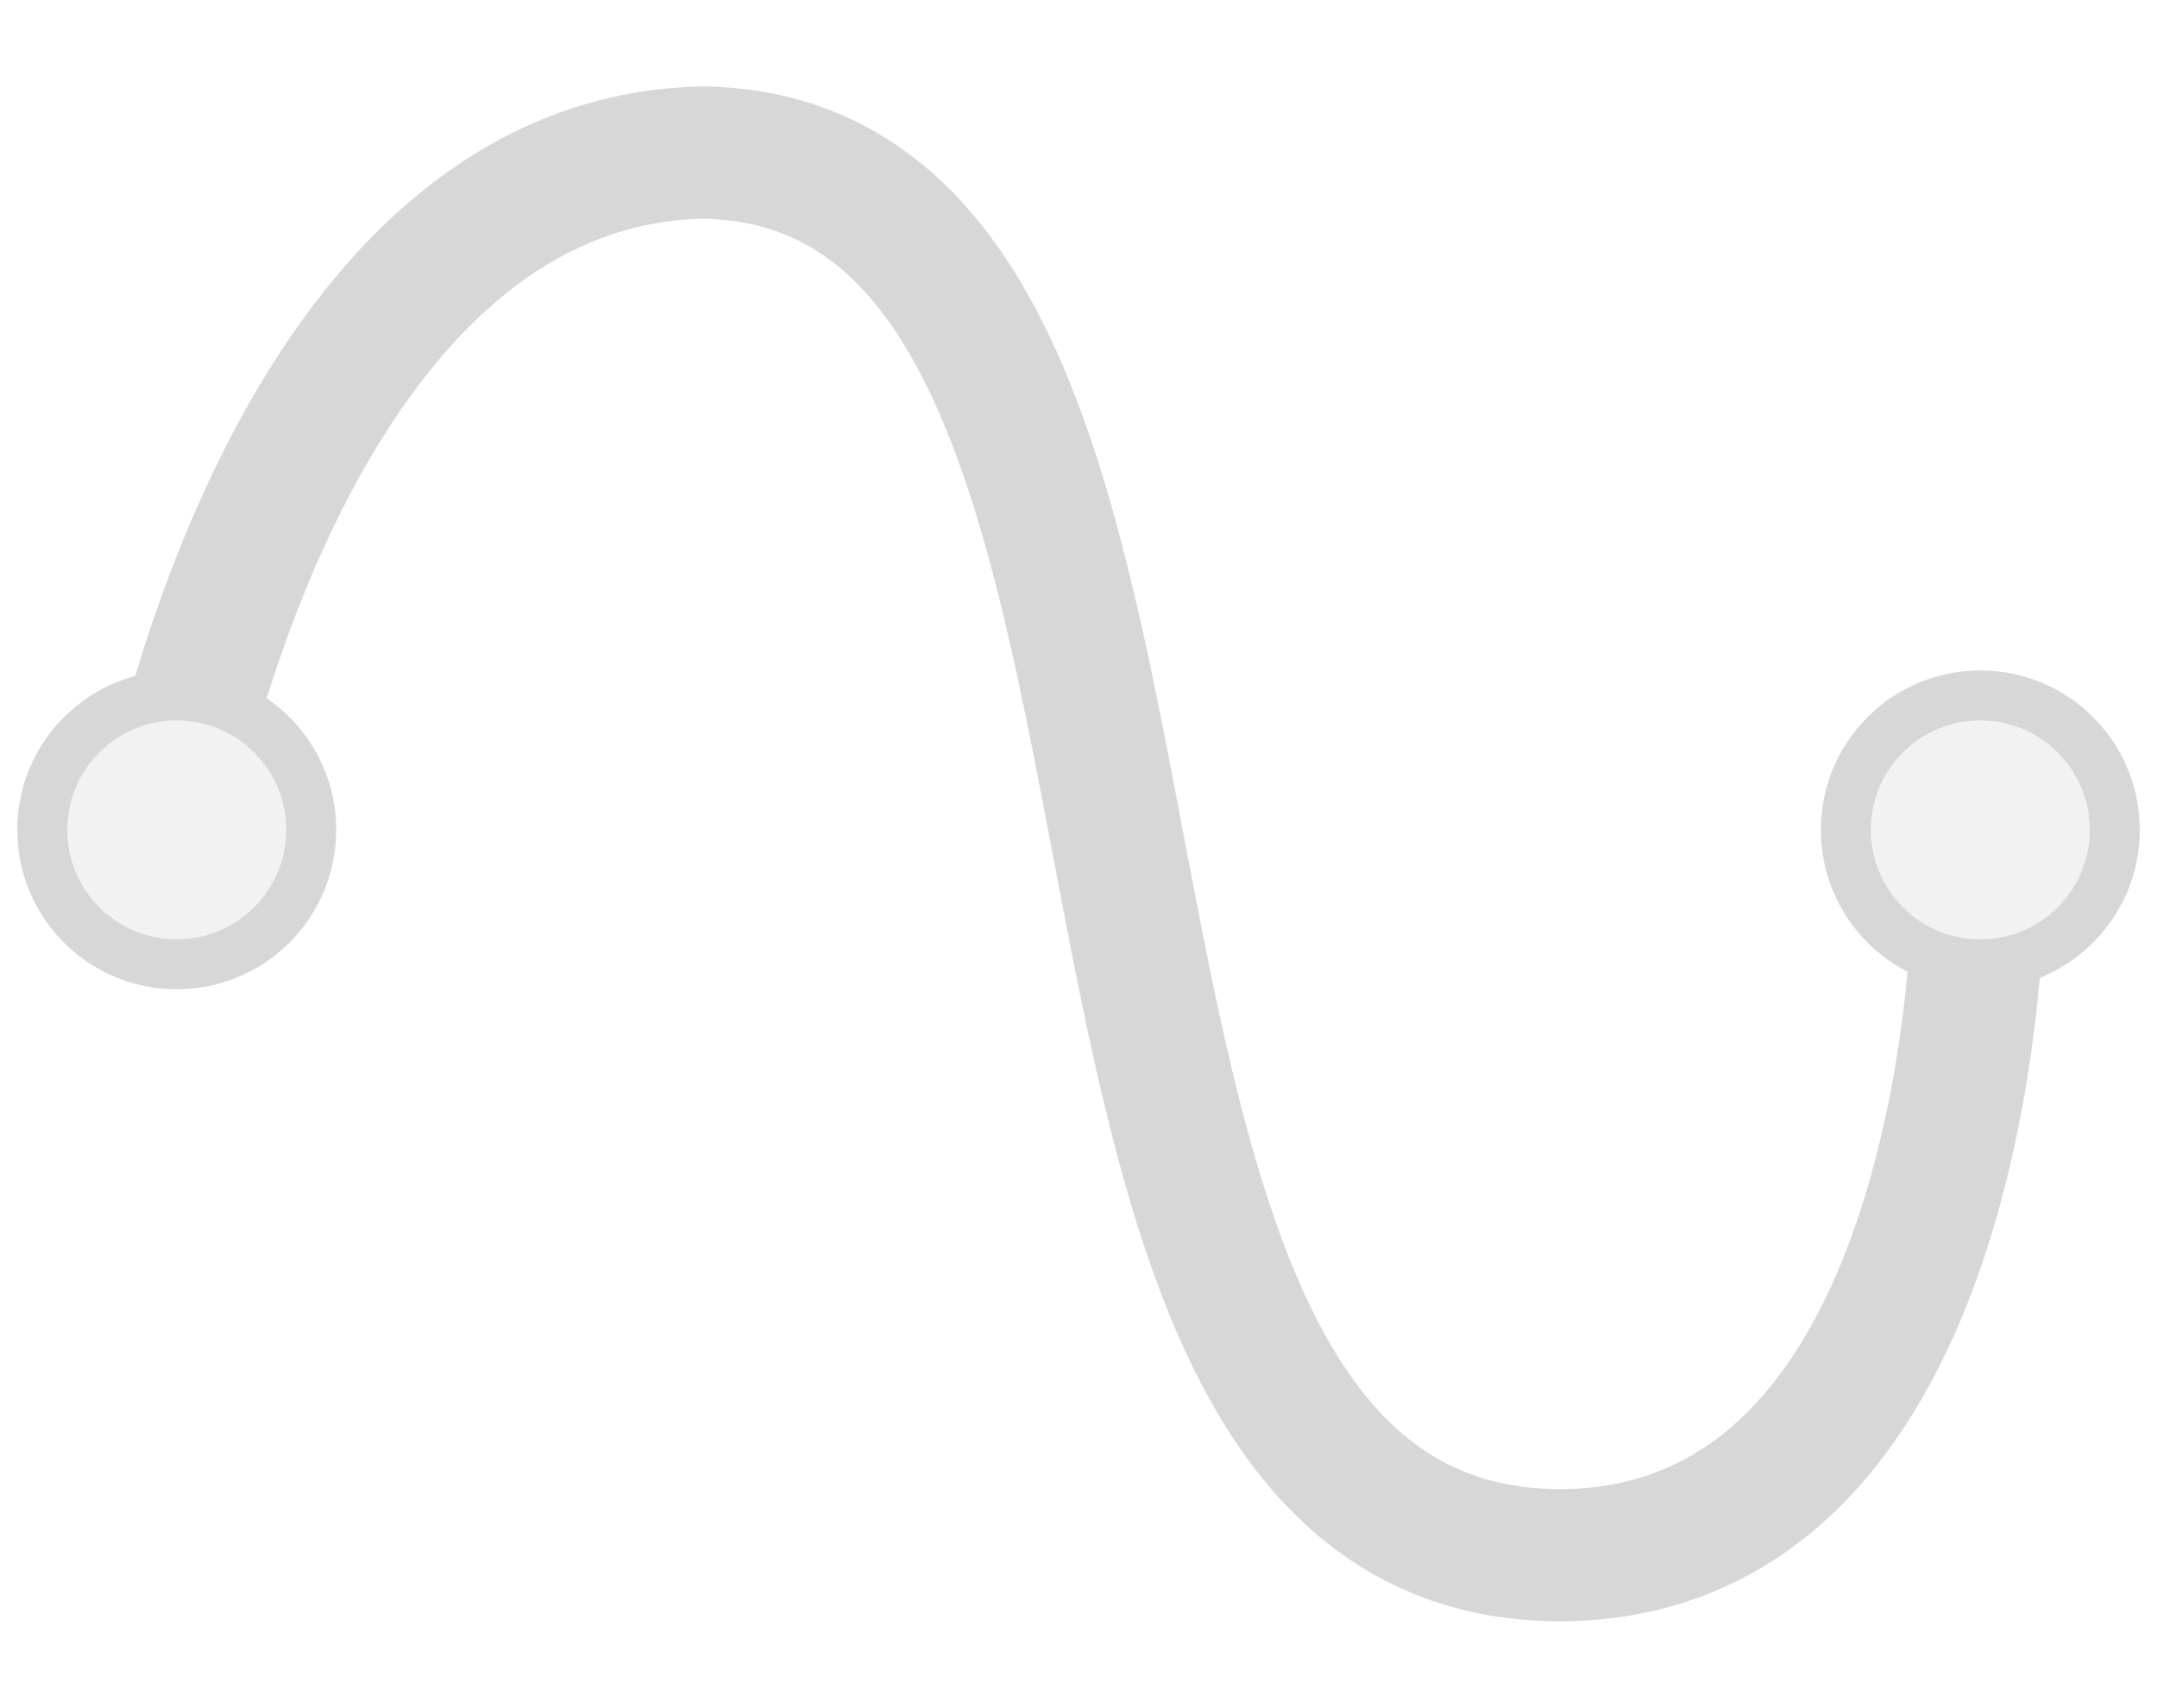
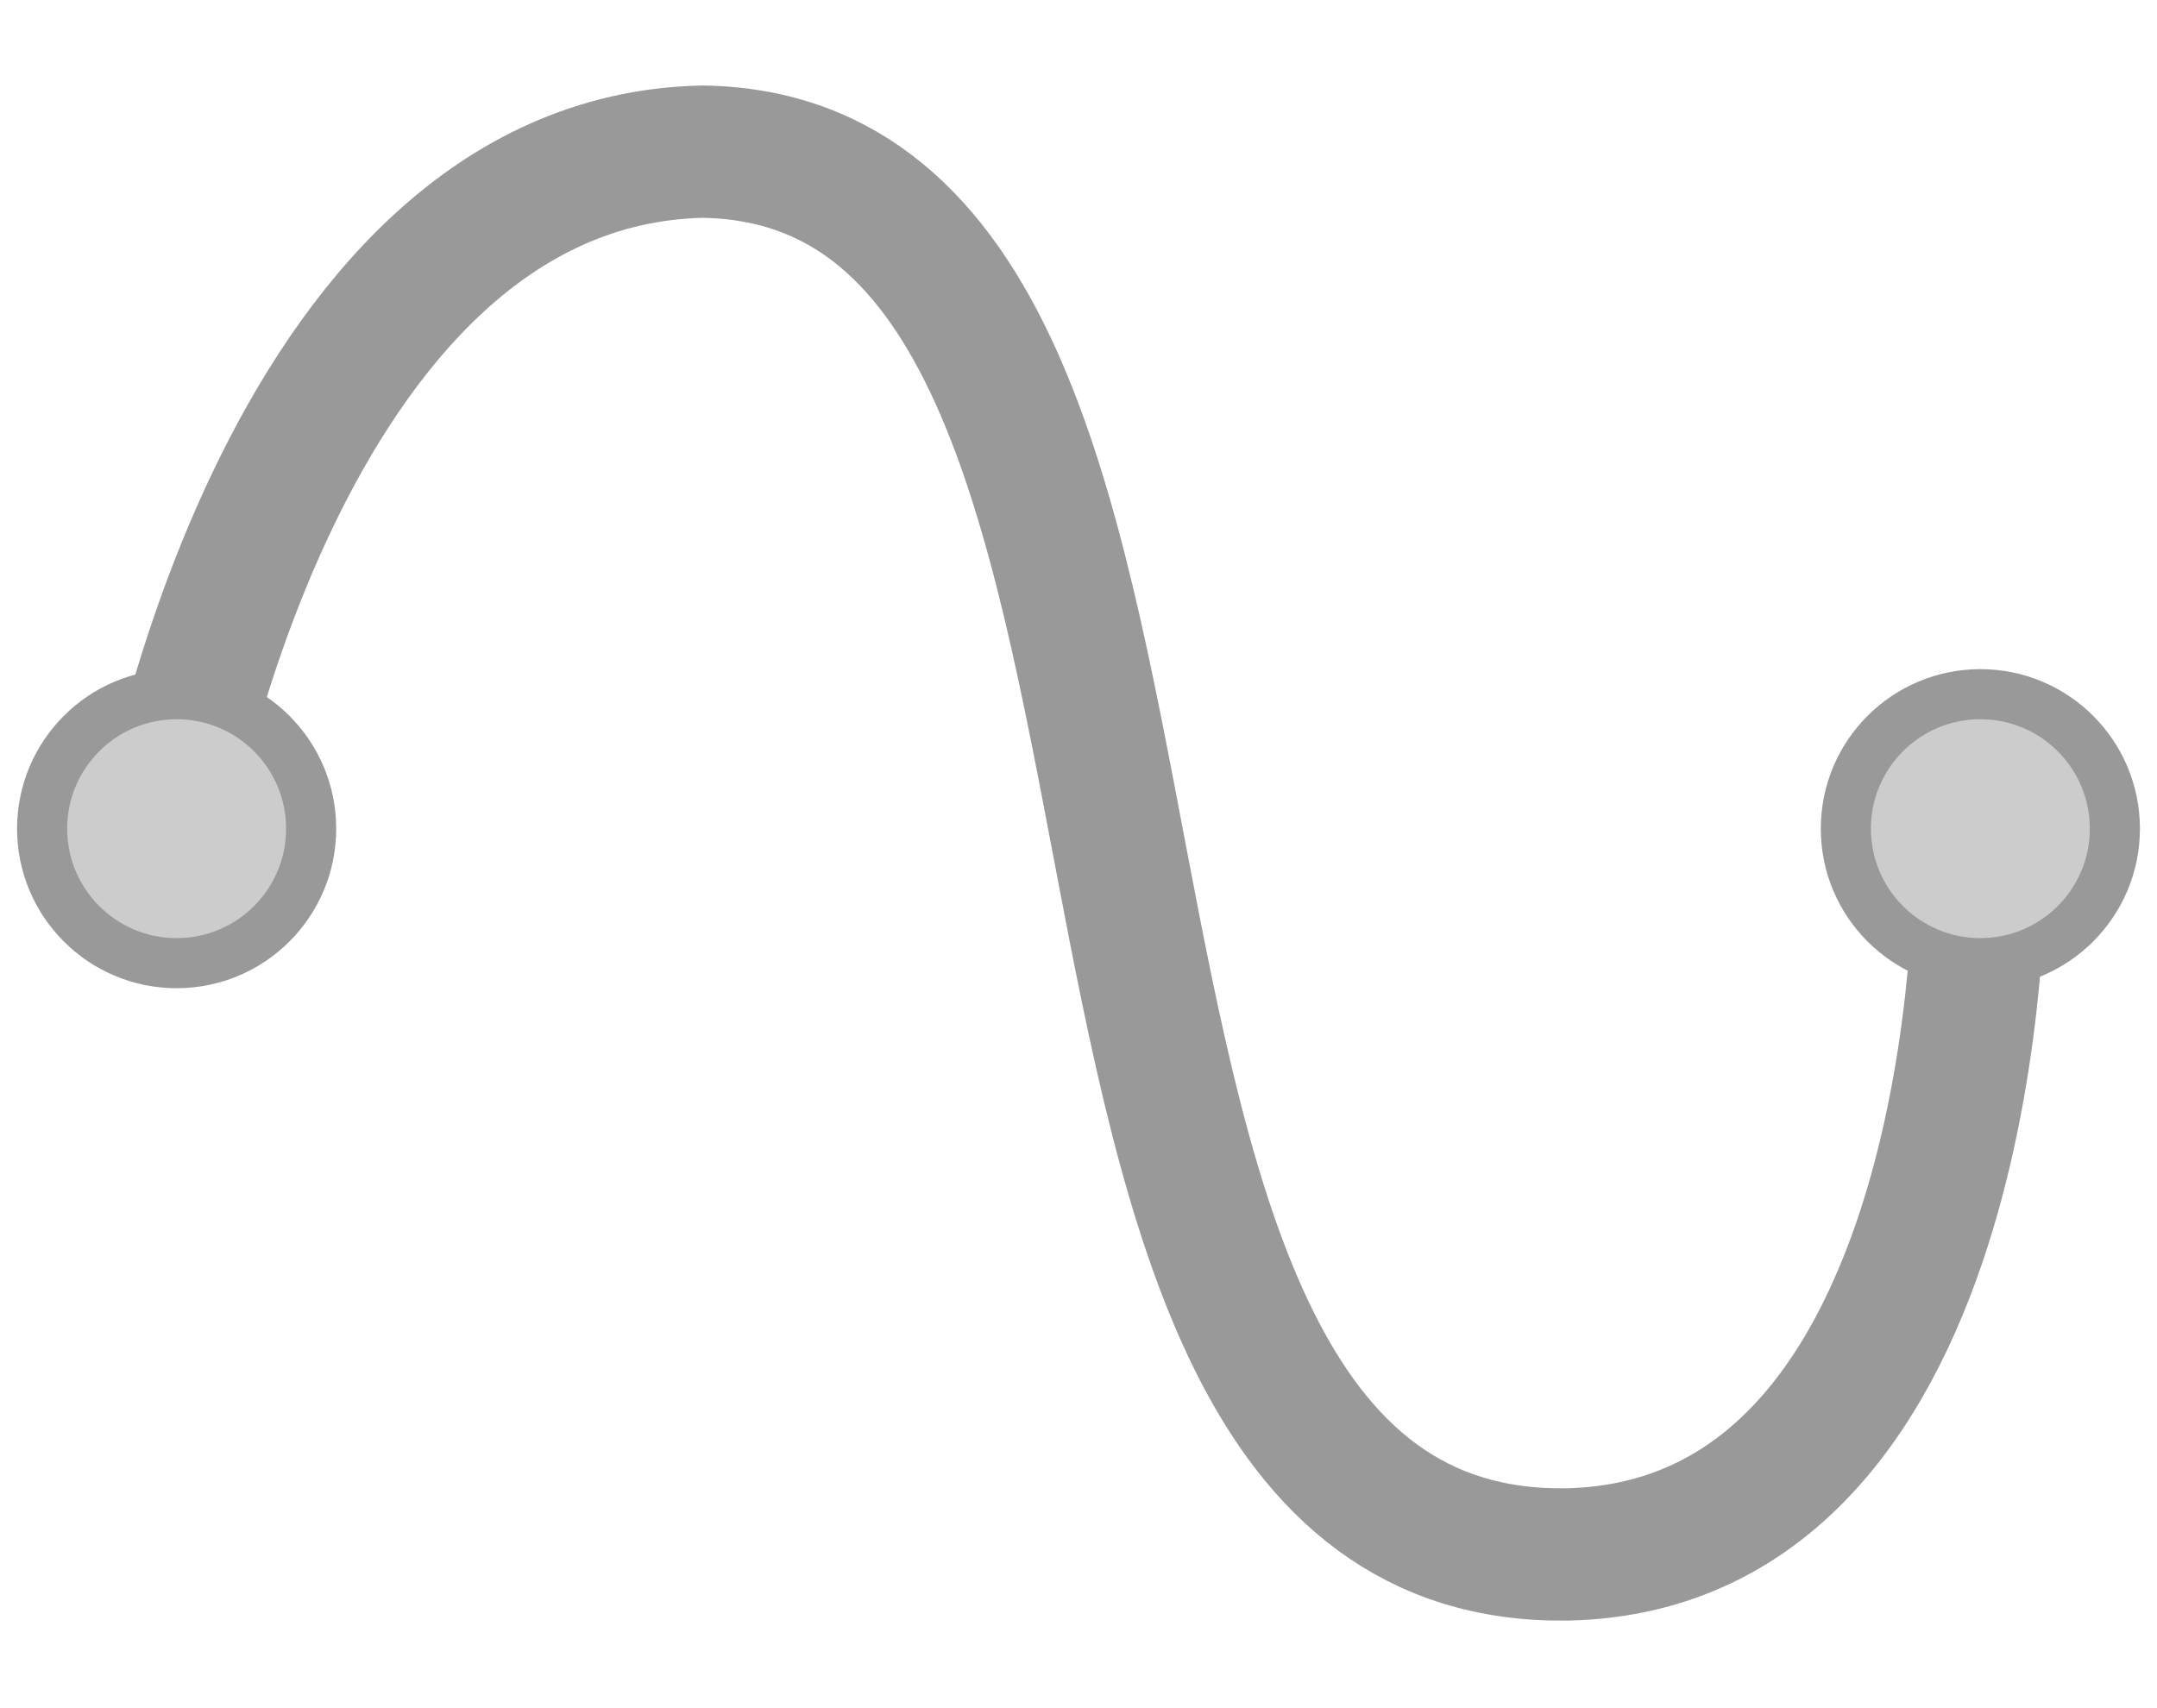
- <svg xmlns="http://www.w3.org/2000/svg" width="48px" height="38px" version="1.0" viewBox="0 0 64.568 50.187">
-   <g transform="matrix(8.4042 0 0 8.4042 -359.56 -328.92)" stroke-linecap="square">
-     <g transform="translate(-.0021341 .015709)" stroke="#d7d7d7" stroke-linejoin="round">
-       <path d="m43.37 42.076c-0.016 0 0.403-2.434 1.918-2.466 2.063 0.032 0.887 5.03 3.079 4.997 1.483-0.032 1.467-2.418 1.467-2.418" fill="none" stroke-linecap="round" stroke-width=".471" />
-       <circle cx="43.415" cy="42.023" r=".479" fill="#f2f2f2" stroke-width=".178" />
-       <circle cx="49.839" cy="42.023" r=".479" fill="#f2f2f2" stroke-width=".178" />
-     </g>
+ <svg xmlns="http://www.w3.org/2000/svg" width="48" height="38" version="1.1" viewBox="0 0 12.7 10.054">
+   <g transform="translate(0 -286.95)" stroke="#999" stroke-linejoin="round">
+     <path d="m0.966 291.92c-0.027 0 0.666-4.024 3.171-4.077 3.411 0.053 1.466 8.314 5.09 8.261 2.452-0.053 2.425-3.997 2.425-3.997" fill="none" stroke-linecap="round" stroke-width=".779" />
+     <circle cx="1.04" cy="291.83" r=".792" fill="#ccc" stroke-linecap="square" stroke-width=".295" />
+     <circle cx="11.66" cy="291.83" r=".792" fill="#ccc" stroke-linecap="square" stroke-width=".295" />
  </g>
</svg>
